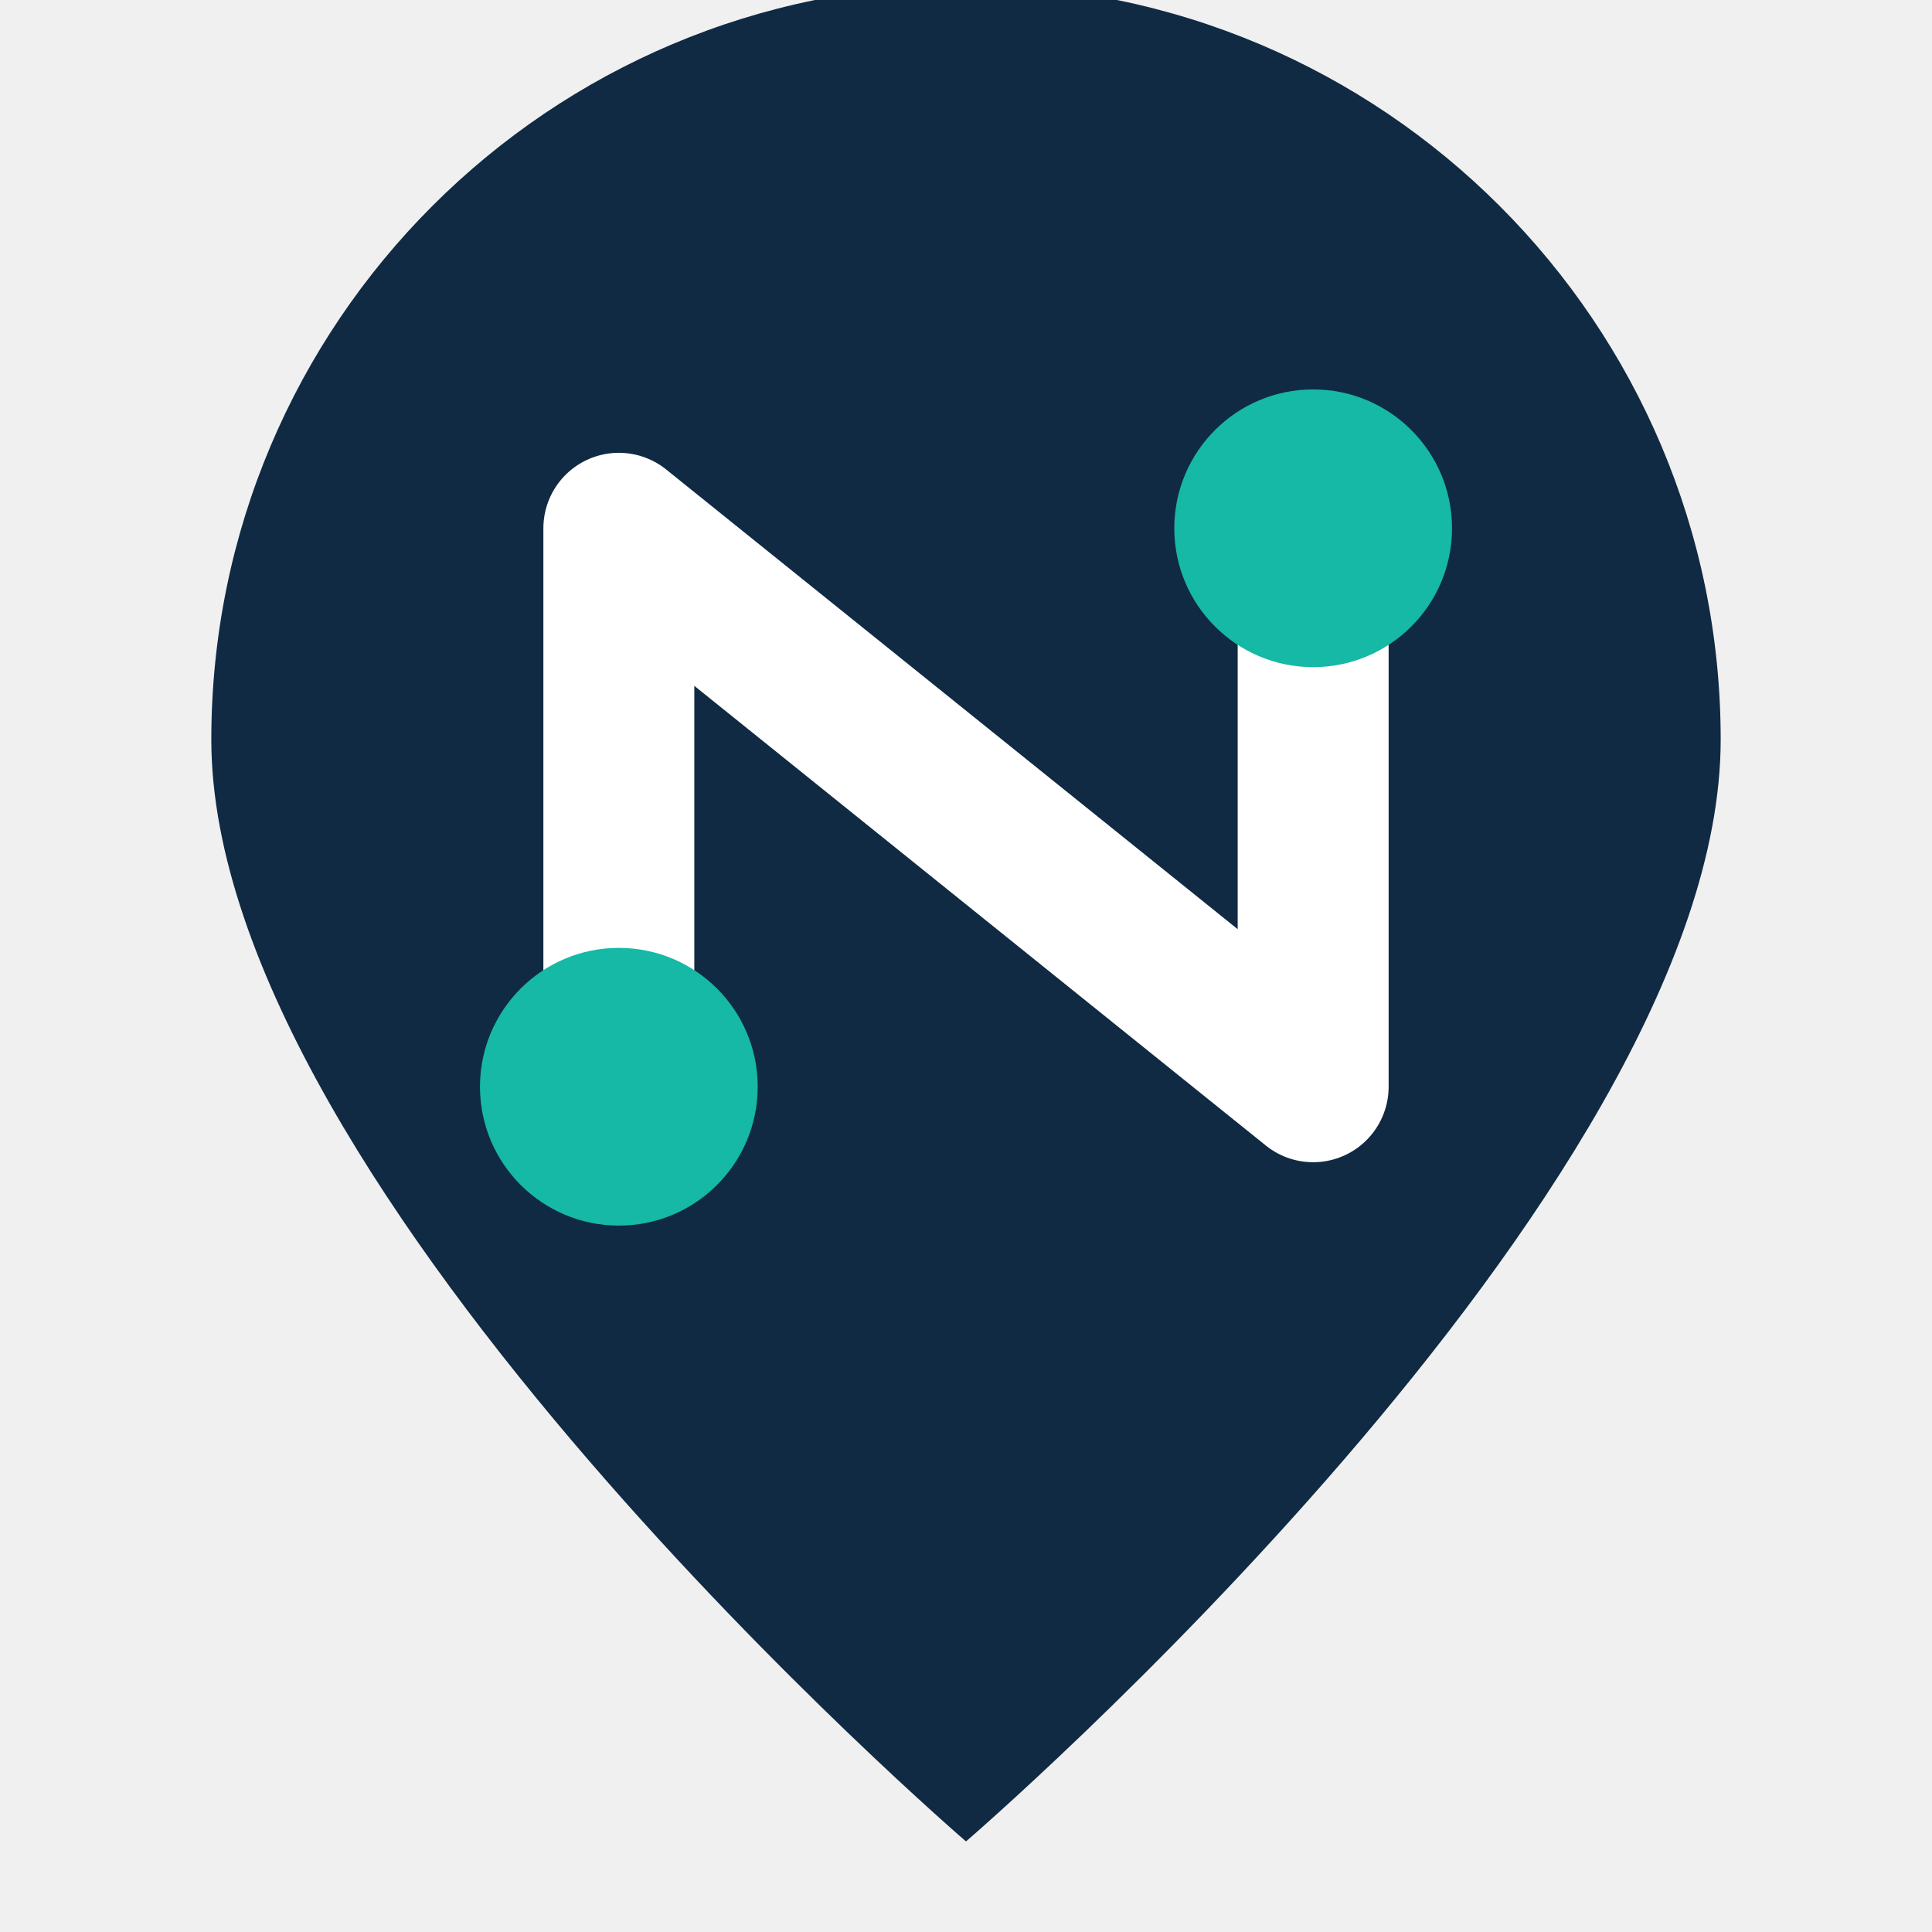
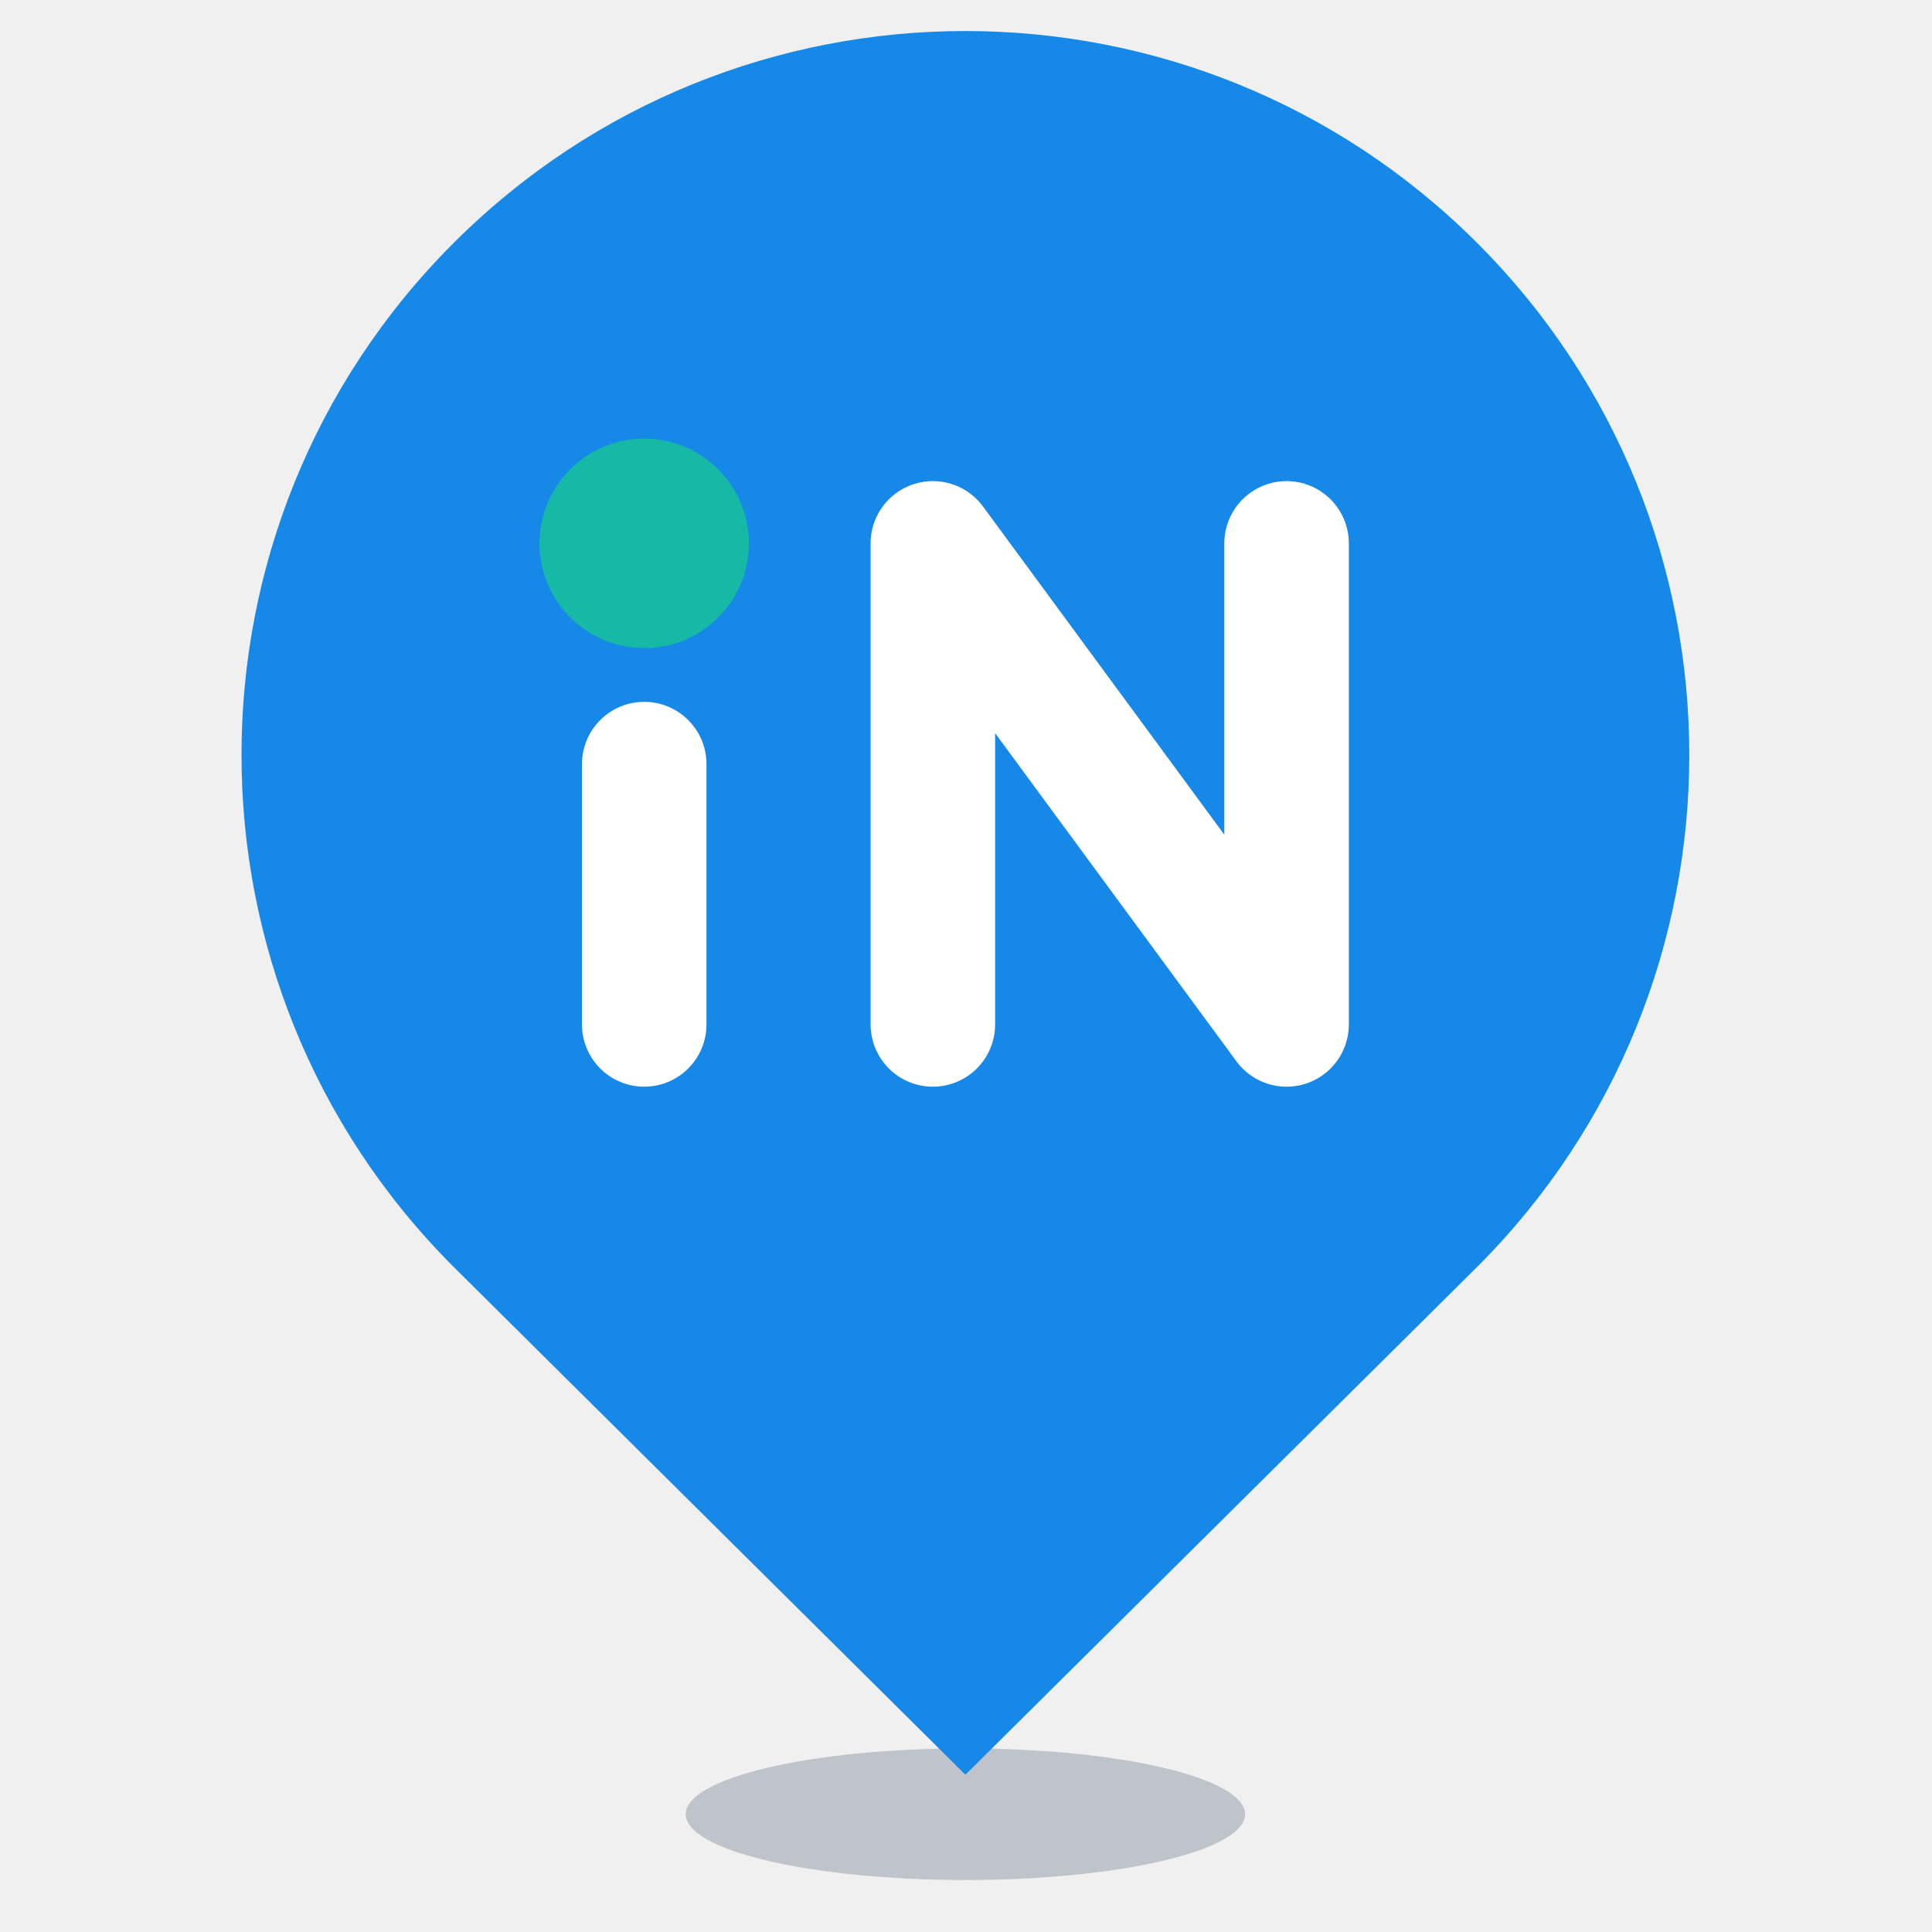
<svg xmlns="http://www.w3.org/2000/svg" viewBox="0 0 64 64" width="64" height="64" role="img" aria-label="InternetNearby symbol">
-   <path d="M32 61C32 61 7 39.5 7 24.5a25 25 0 0 1 50 0C57 39.5 32 61 32 61Z" fill="#102A43" />
-   <path d="M20.5 36V17.5L43.5 36V17.5" fill="none" stroke="#FFFFFF" stroke-width="5" stroke-linecap="round" stroke-linejoin="round" />
-   <circle cx="20.5" cy="36" r="4.6" fill="#16B8A6" />
-   <circle cx="43.5" cy="17.5" r="4.6" fill="#16B8A6" />
+   <g transform="translate(-2.9 -7.7) scale(1.09)">
+     <ellipse cx="32" cy="62.2" rx="8.5" ry="2" fill="#102A43" opacity="0.22" />
+     <path d="M32 61L47.56 45.56A22 22 0 1 0 16.44 45.56Z" fill="#1689E8" />
+     <g transform="translate(32 30.2) scale(.86) translate(-32 -29.2)">
+       <path d="M20.65 29.3V38.5" fill="none" stroke="#FFFFFF" stroke-width="4.4" stroke-linecap="round" stroke-linejoin="round" />
+       <path d="M30.85 38.5V21.5L43.35 38.5V21.5" fill="none" stroke="#FFFFFF" stroke-width="4.4" stroke-linecap="round" stroke-linejoin="round" />
+       <circle cx="20.65" cy="21.5" r="3.7" fill="#16B8A6" />
+     </g>
+   </g>
</svg>
